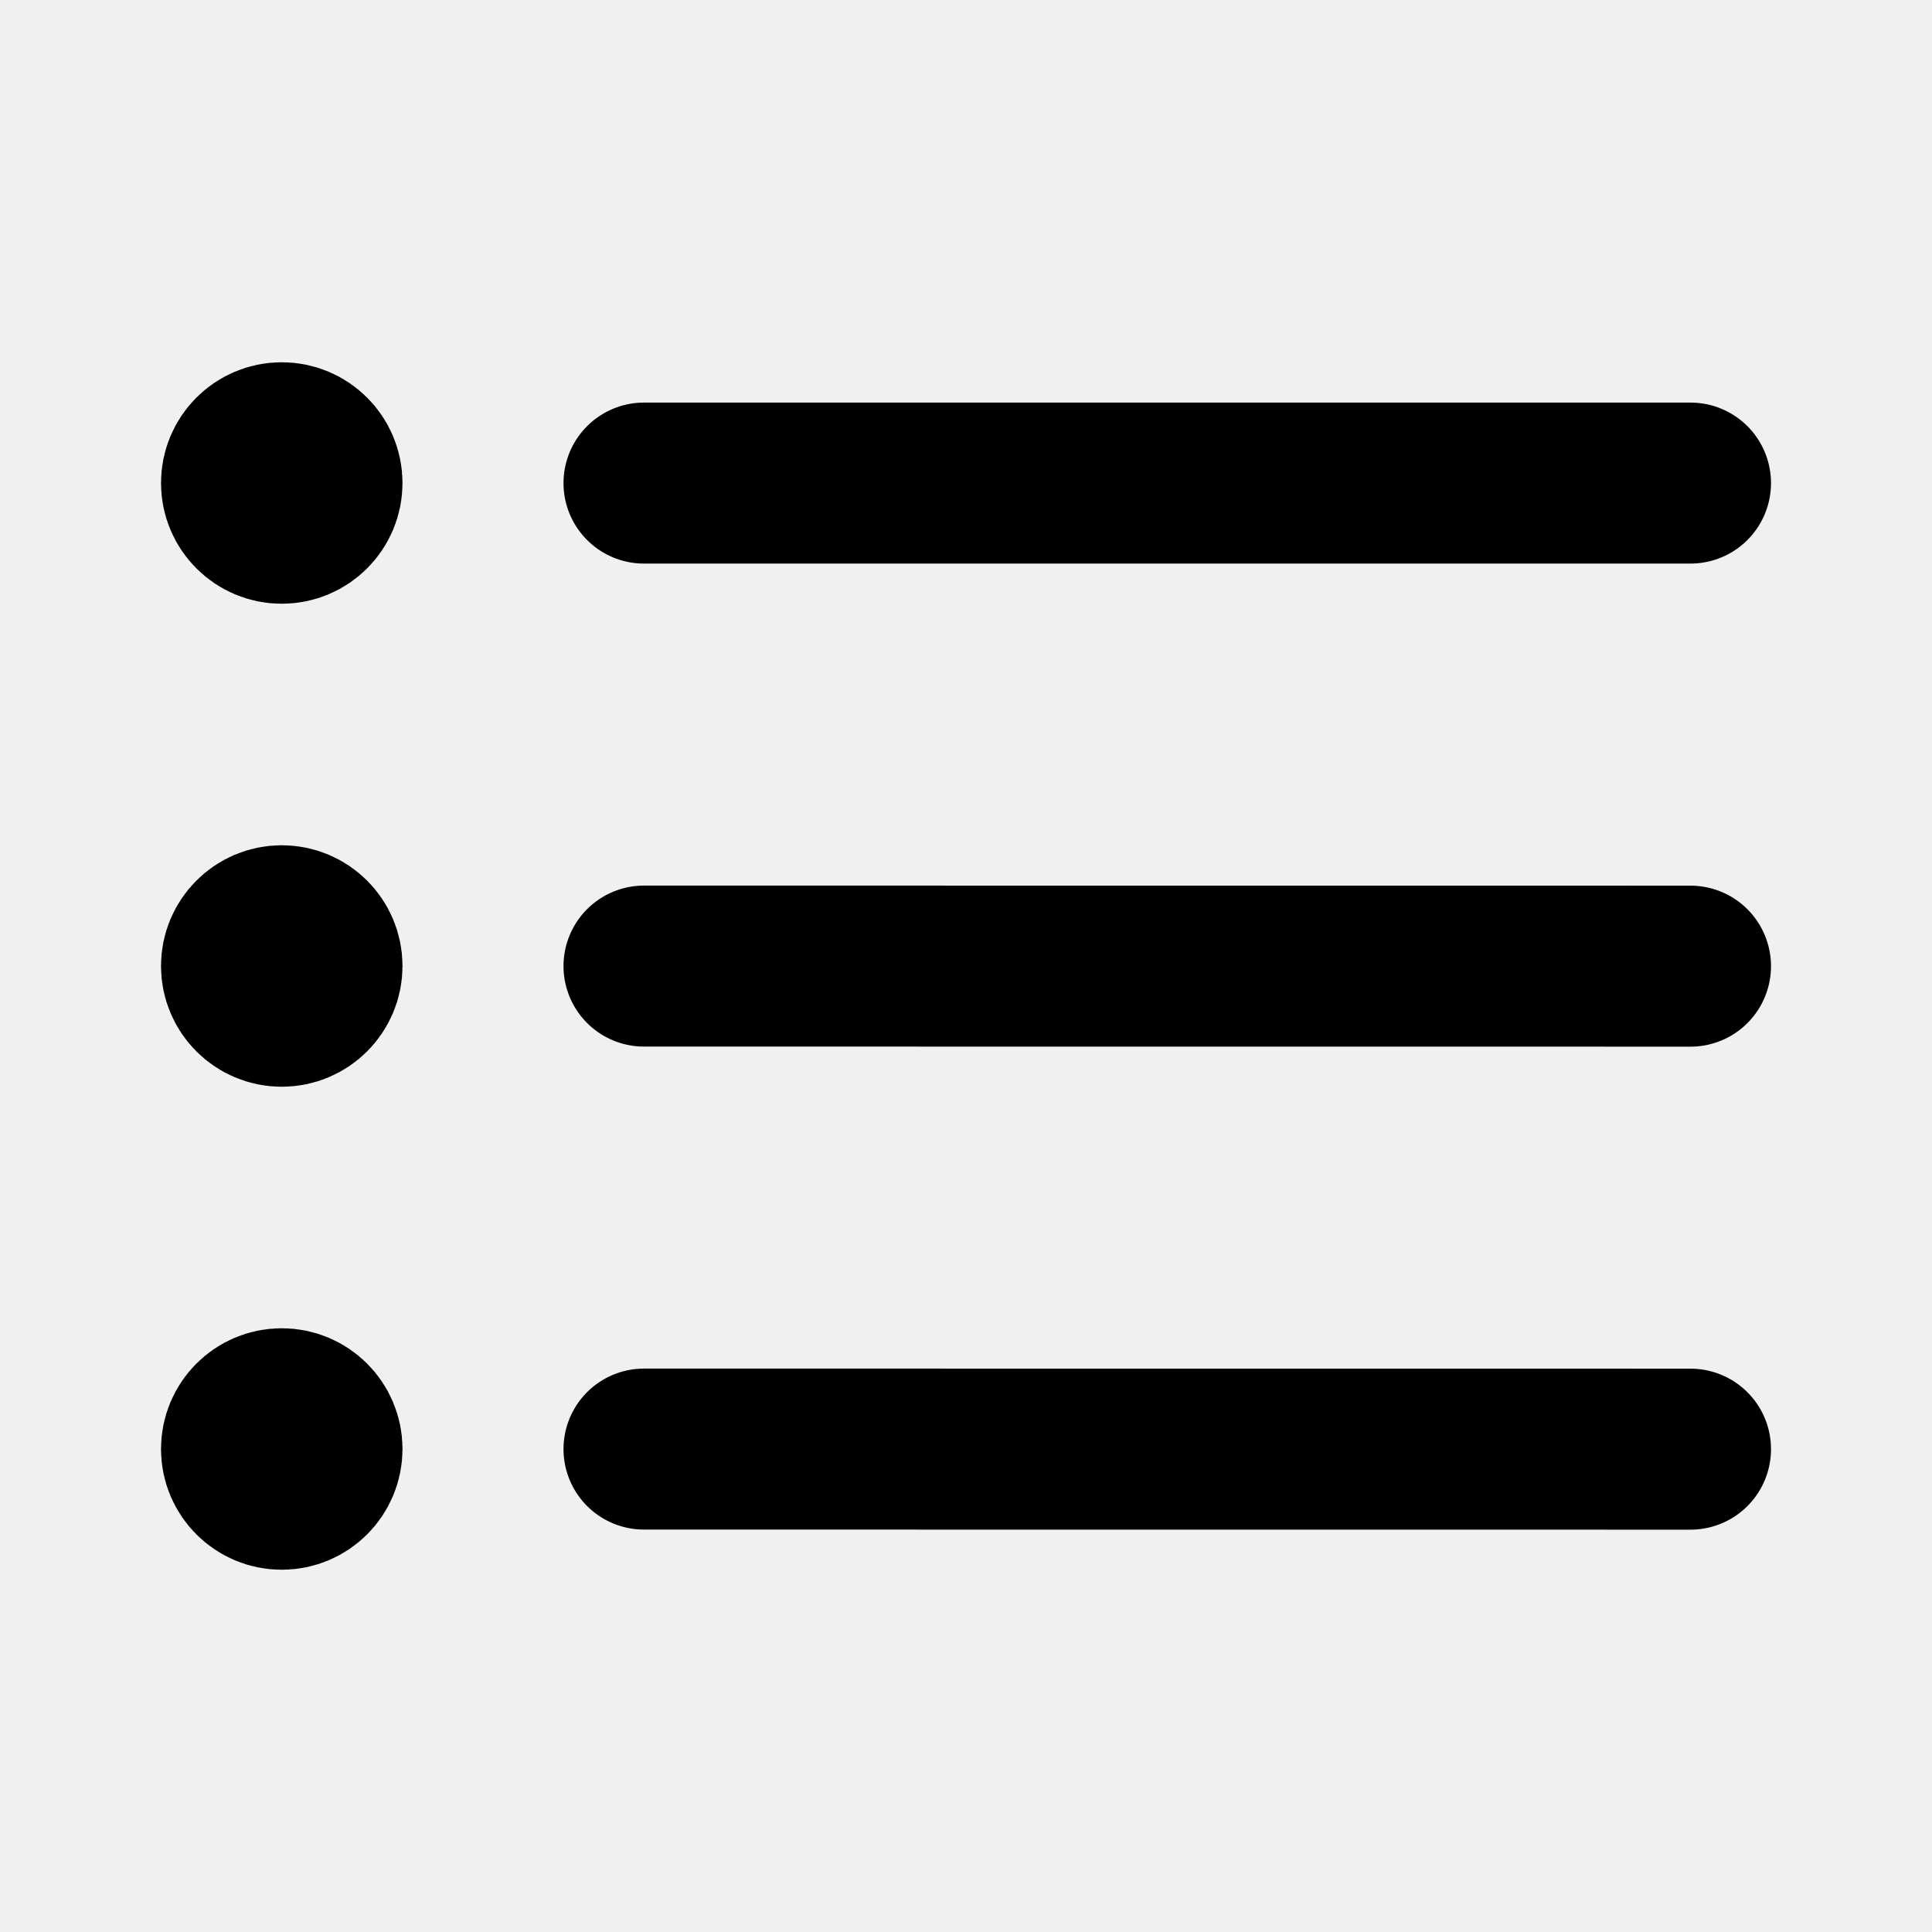
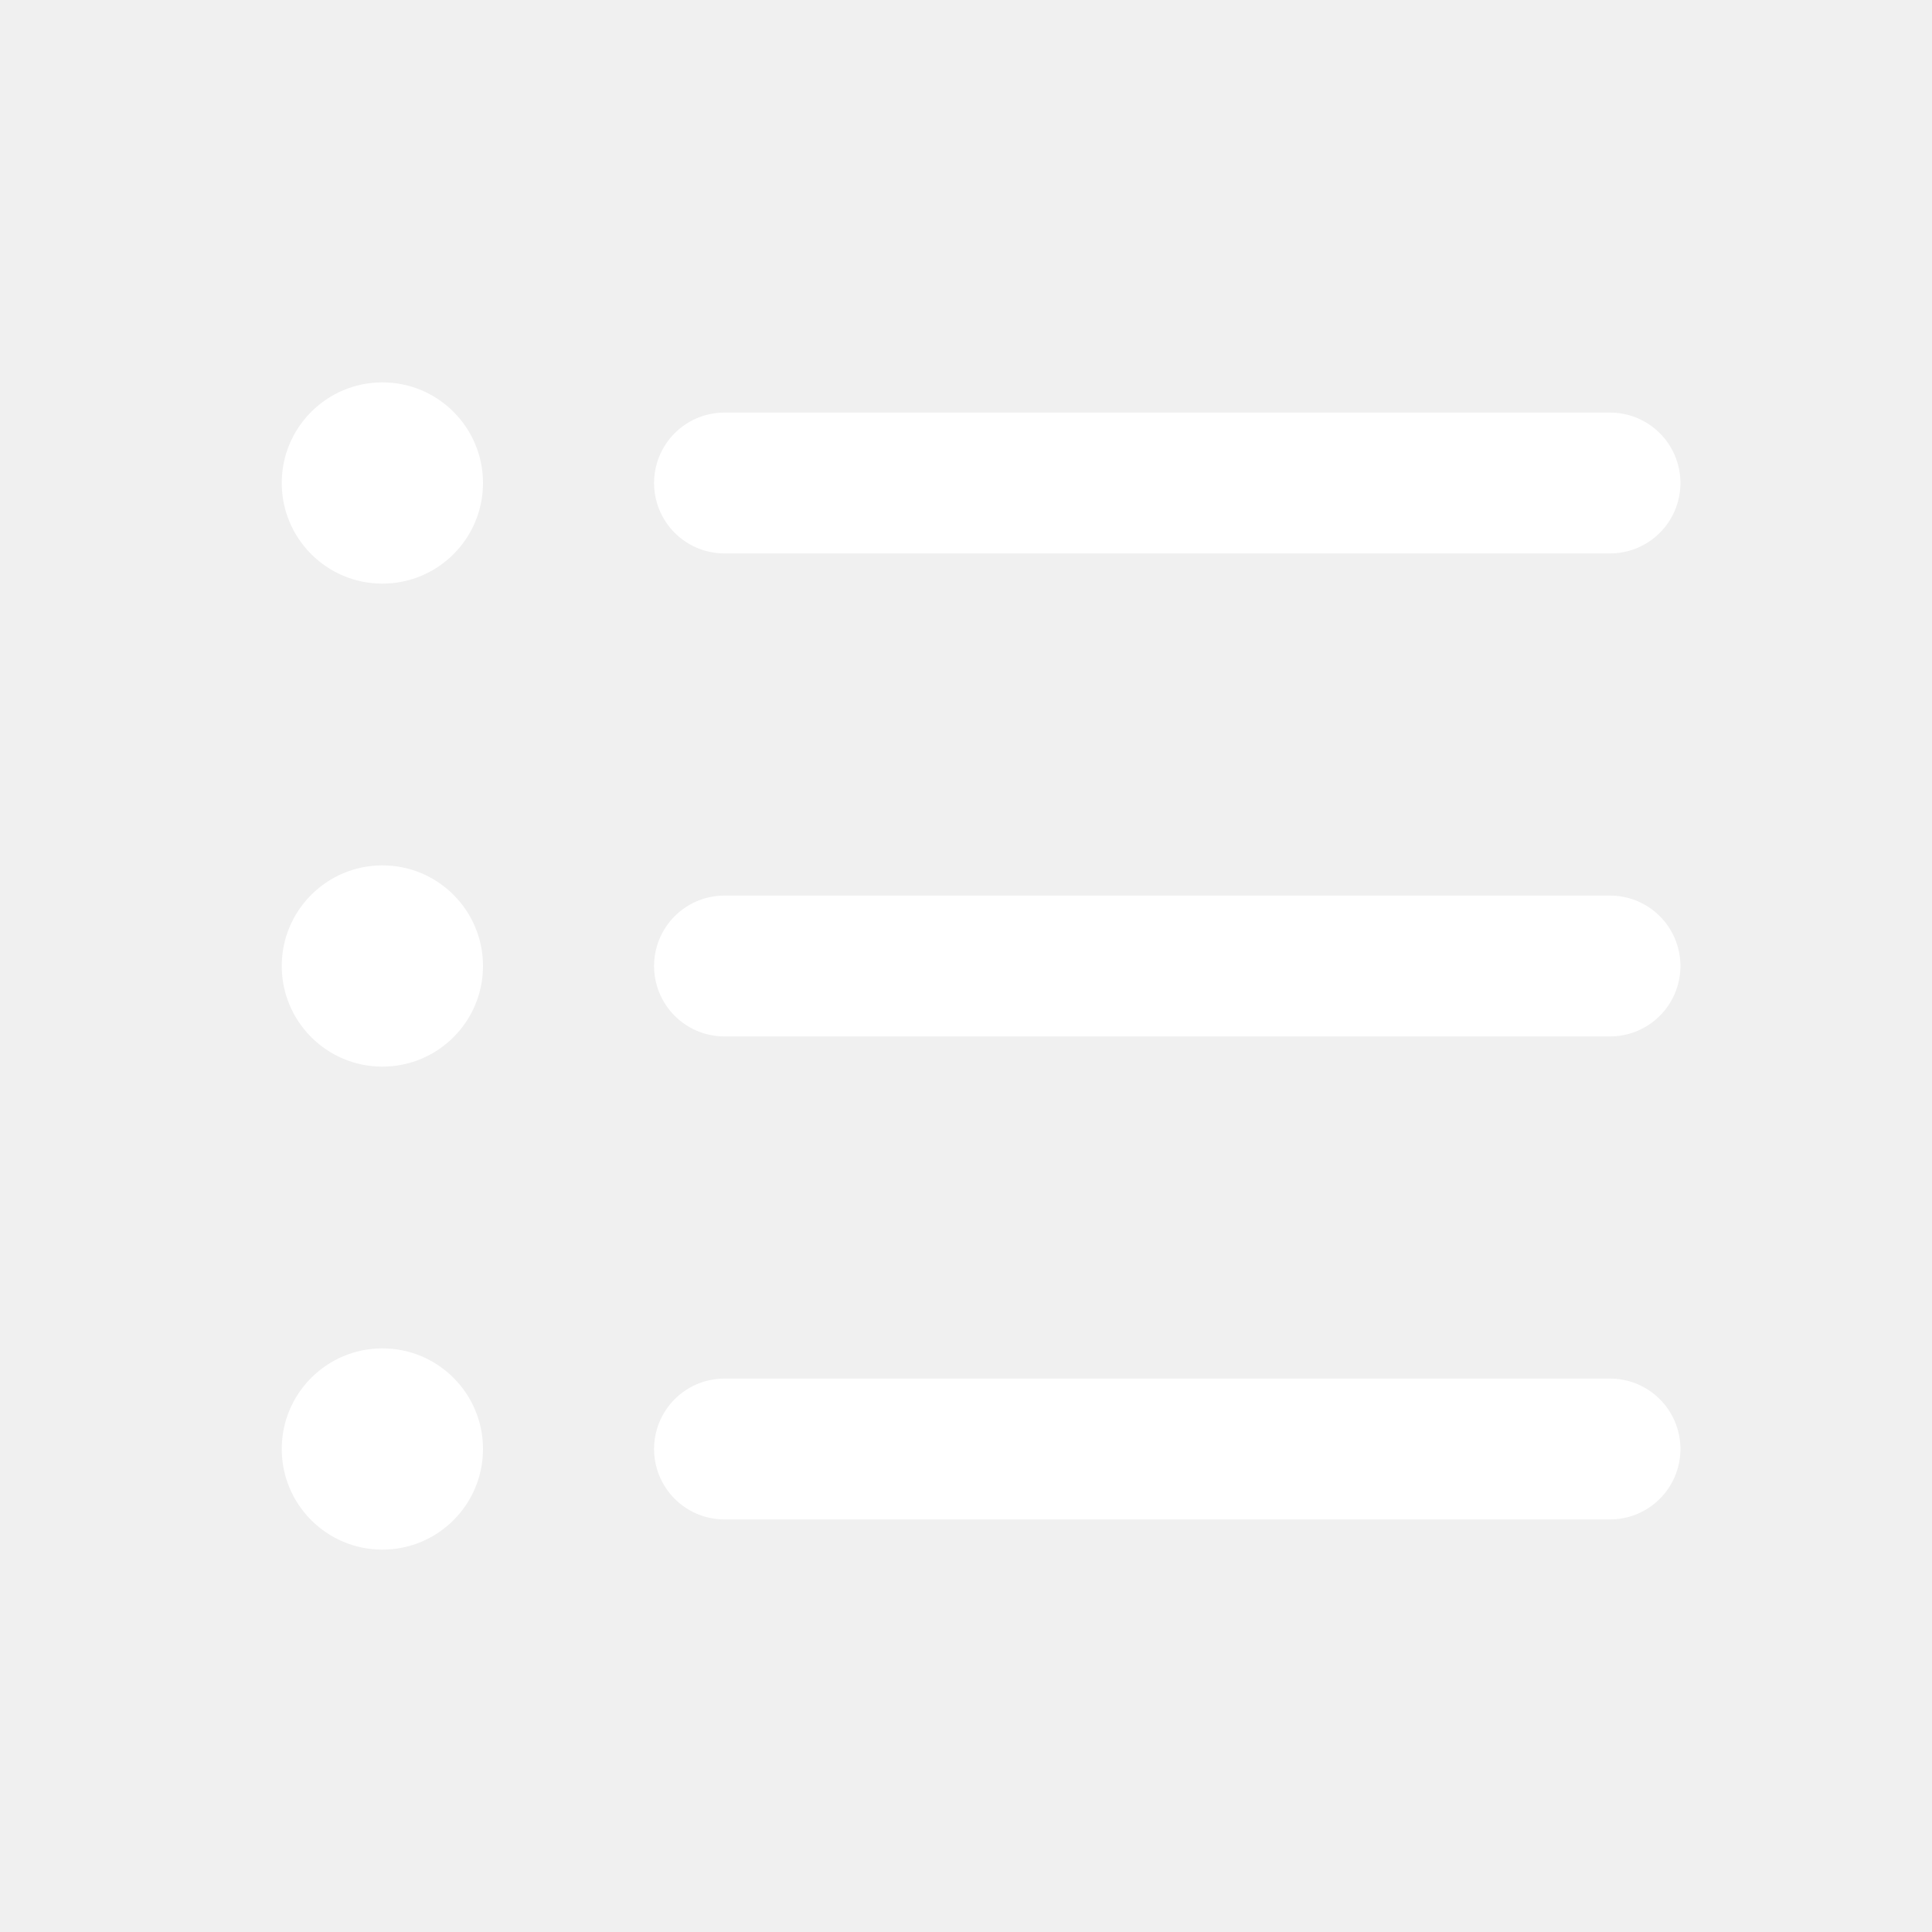
- <svg xmlns="http://www.w3.org/2000/svg" fill="none" height="800px" viewBox="0 0 24 24" width="800px">
-   <path d="M8 6.001L21 6.001M8 12.001L21 12.002M8 18.001L21 18.002M3.5 6H3.51M3.5 12H3.51M3.5 18H3.51M4 6C4 6.276 3.776 6.5 3.5 6.5C3.224 6.5 3 6.276 3 6C3 5.724 3.224 5.5 3.5 5.5C3.776 5.5 4 5.724 4 6ZM4 12C4 12.276 3.776 12.5 3.5 12.5C3.224 12.5 3 12.276 3 12C3 11.724 3.224 11.5 3.5 11.5C3.776 11.5 4 11.724 4 12ZM4 18C4 18.276 3.776 18.5 3.5 18.5C3.224 18.5 3 18.276 3 18C3 17.724 3.224 17.5 3.5 17.5C3.776 17.5 4 17.724 4 18Z" stroke="#000000" stroke-linecap="round" stroke-linejoin="round" stroke-width="2" />
+ <svg xmlns="http://www.w3.org/2000/svg" viewBox="0 0 24 24" fill="none" stroke="#ffffff" stroke-width="1.75" stroke-linecap="round" stroke-linejoin="round">
+   <path d="M9 6h11M9 12h11M9 18h11" />
+   <circle cx="4.75" cy="6" r="1.25" fill="#ffffff" stroke="none" />
+   <circle cx="4.75" cy="12" r="1.25" fill="#ffffff" stroke="none" />
+   <circle cx="4.75" cy="18" r="1.25" fill="#ffffff" stroke="none" />
</svg>
